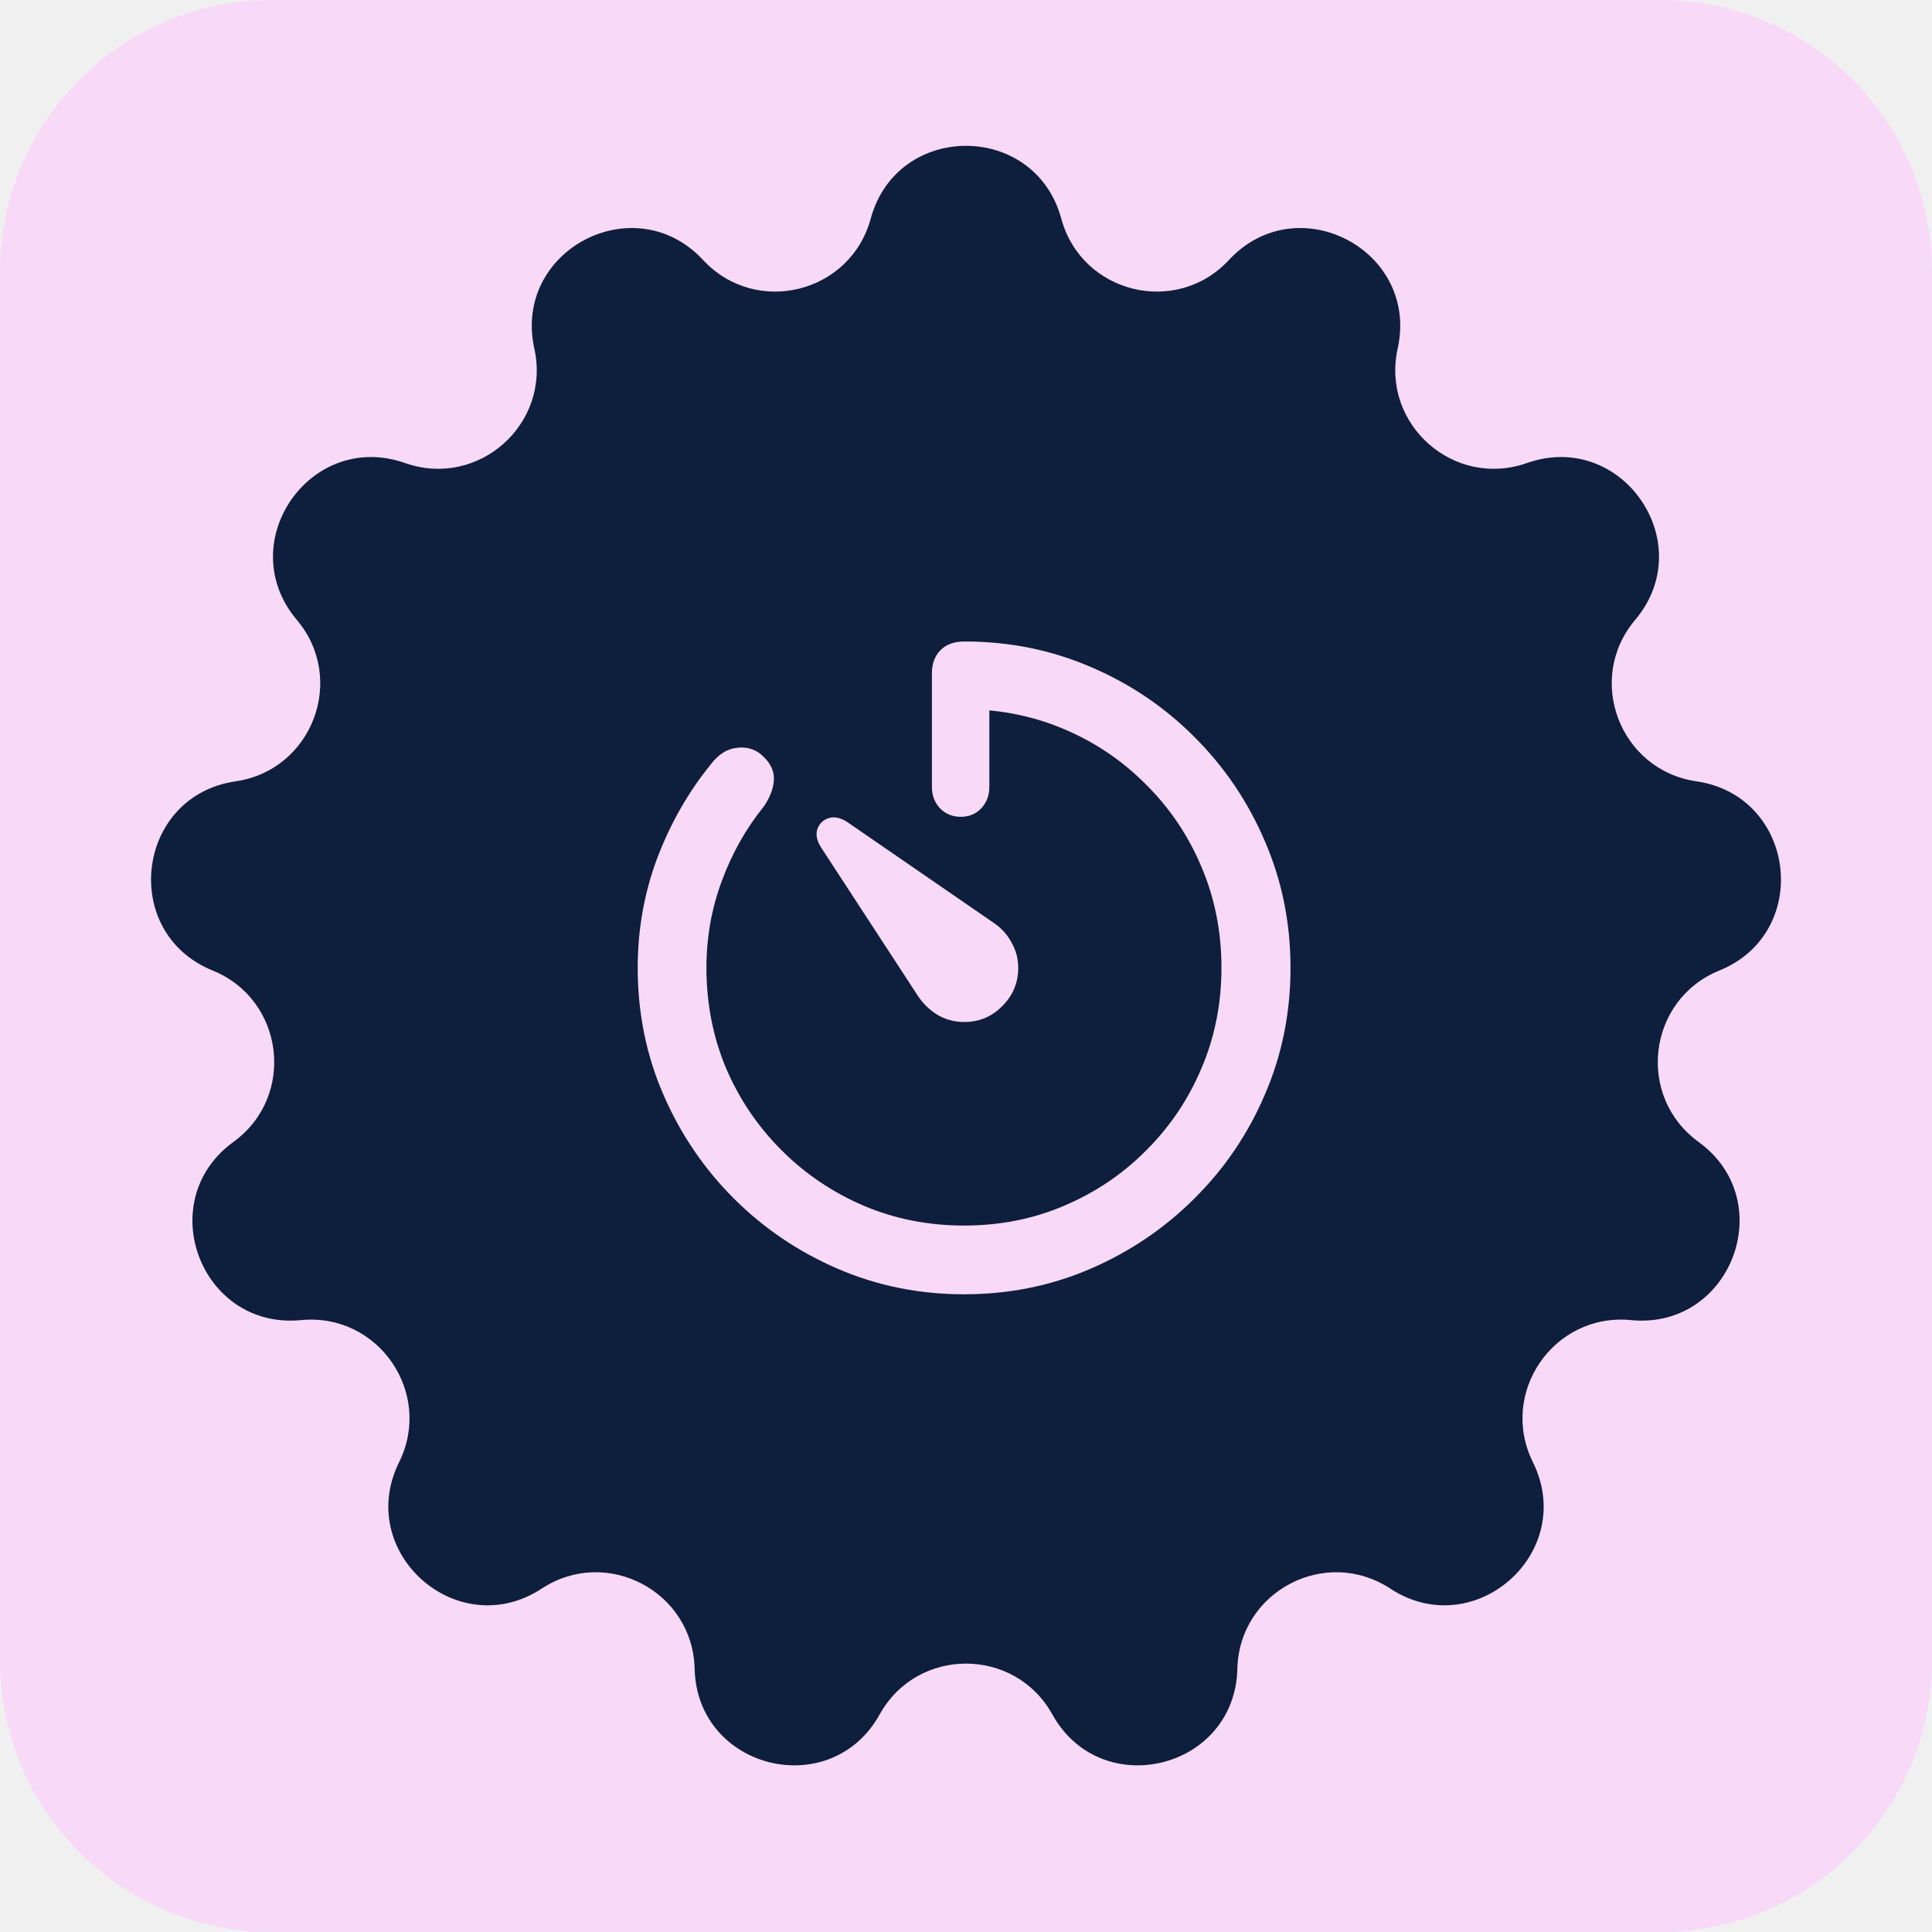
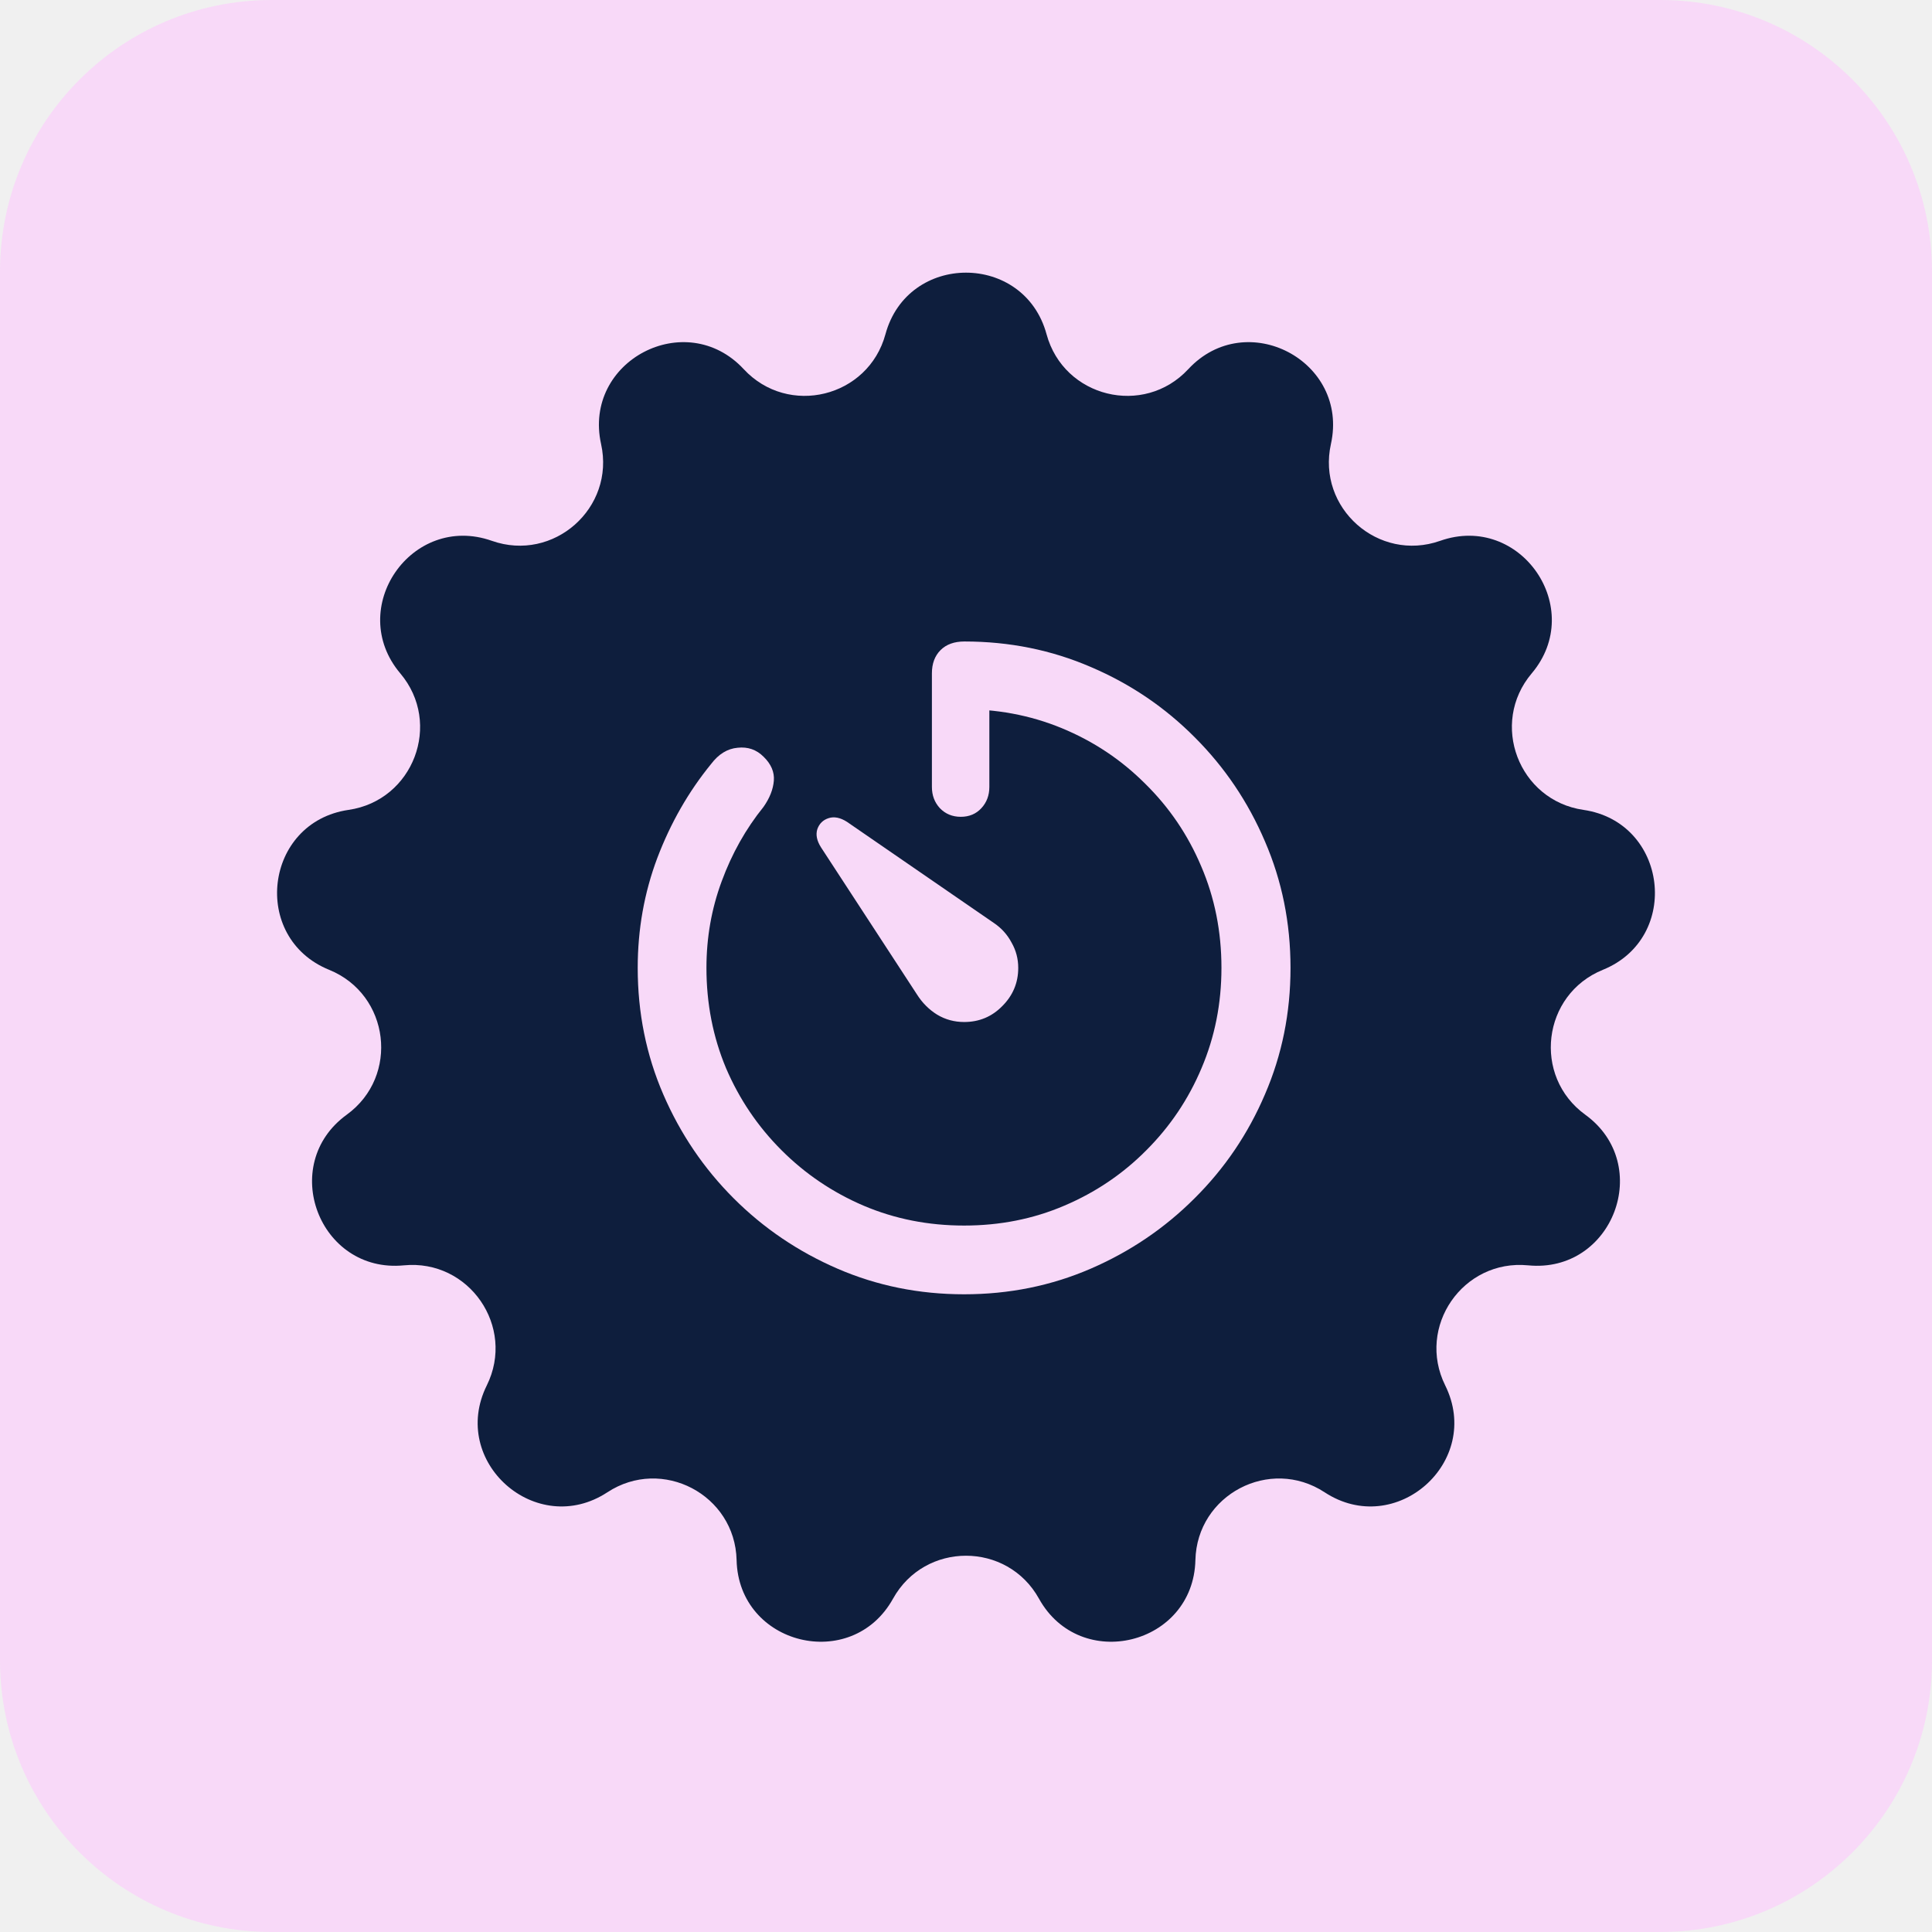
<svg xmlns="http://www.w3.org/2000/svg" width="512" height="512" viewBox="0 0 512 512" fill="none">
  <g clip-path="url(#clip0_6566_4826)">
    <path d="M440 0H72C32.236 0 0 32.236 0 72V440C0 479.764 32.236 512 72 512H440C479.764 512 512 479.764 512 440V72C512 32.236 479.764 0 440 0Z" fill="#F8D9F8" />
-     <path d="M230.747 57.953C237.741 32.21 274.259 32.21 281.253 57.953V57.953C286.636 77.769 311.702 83.947 325.677 68.903V68.903C343.833 49.358 376.168 66.329 370.397 92.374V92.374C365.955 112.421 385.278 129.54 404.644 122.714V122.714C429.803 113.846 450.548 143.9 433.334 164.279V164.279C420.084 179.966 429.239 204.104 449.559 207.06V207.06C475.957 210.899 480.359 247.151 455.647 257.197V257.197C436.624 264.929 433.513 290.557 450.131 302.617V302.617C471.722 318.285 458.773 352.429 432.222 349.84V349.84C411.785 347.847 397.12 369.093 406.231 387.495V387.495C418.067 411.401 390.733 435.617 368.427 420.986V420.986C351.258 409.723 328.399 421.721 327.914 442.248V442.248C327.285 468.917 291.828 477.657 278.877 454.335V454.335C268.908 436.384 243.092 436.384 233.123 454.335V454.335C220.172 477.657 184.715 468.917 184.086 442.248V442.248C183.601 421.721 160.742 409.723 143.573 420.986V420.986C121.267 435.617 93.933 411.401 105.769 387.495V387.495C114.88 369.093 100.215 347.847 79.778 349.84V349.84C53.227 352.429 40.278 318.285 61.868 302.617V302.617C78.487 290.557 75.376 264.929 56.353 257.197V257.197C31.641 247.151 36.043 210.899 62.441 207.06V207.06C82.761 204.104 91.915 179.966 78.666 164.279V164.279C61.452 143.9 82.197 113.846 107.356 122.714V122.714C126.722 129.54 146.045 112.421 141.603 92.374V92.374C135.832 66.329 168.167 49.358 186.323 68.903V68.903C200.298 83.947 225.364 77.769 230.747 57.953V57.953Z" fill="#0E1E3D" />
+     <path d="M234.653 88.579C240.565 66.817 271.435 66.817 277.347 88.579V88.579C281.898 105.33 303.088 110.553 314.902 97.835V97.835C330.251 81.313 357.585 95.66 352.707 117.677V117.677C348.951 134.624 365.287 149.096 381.658 143.325V143.325C402.926 135.829 420.463 161.235 405.911 178.463V178.463C394.711 191.724 402.449 212.129 419.627 214.628V214.628C441.943 217.874 445.664 248.519 424.773 257.011V257.011C408.693 263.548 406.062 285.213 420.111 295.408V295.408C438.363 308.653 427.416 337.518 404.971 335.329V335.329C387.695 333.644 375.298 351.604 382.999 367.16V367.16C393.005 387.37 369.898 407.841 351.042 395.472V395.472C336.527 385.952 317.203 396.094 316.794 413.447V413.447C316.261 435.992 286.288 443.38 275.339 423.665V423.665C266.912 408.489 245.088 408.489 236.661 423.665V423.665C225.712 443.38 195.739 435.992 195.206 413.447V413.447C194.797 396.094 175.473 385.952 160.958 395.472V395.472C142.102 407.841 118.995 387.37 129.001 367.16V367.16C136.702 351.604 124.305 333.644 107.029 335.329V335.329C84.584 337.518 73.637 308.653 91.889 295.408V295.408C105.938 285.213 103.307 263.548 87.227 257.011V257.011C66.336 248.519 70.057 217.874 92.373 214.628V214.628C109.551 212.129 117.289 191.724 106.089 178.463V178.463C91.537 161.235 109.074 135.829 130.342 143.325V143.325C146.713 149.096 163.049 134.624 159.293 117.677V117.677C154.415 95.66 181.749 81.313 197.098 97.835V97.835C208.912 110.553 230.102 105.33 234.653 88.579V88.579Z" fill="#0E1E3D" />
    <path d="M255.5 343C243.591 343 232.416 340.741 221.974 336.224C211.531 331.707 202.35 325.489 194.431 317.569C186.511 309.65 180.293 300.469 175.776 290.026C171.259 279.584 169 268.409 169 256.5C169 246.292 170.731 236.584 174.192 227.373C177.712 218.104 182.463 209.803 188.447 202.47C190.442 199.831 192.788 198.393 195.487 198.159C198.185 197.865 200.473 198.657 202.35 200.535C204.345 202.47 205.254 204.582 205.078 206.87C204.902 209.158 203.993 211.475 202.35 213.822C197.657 219.63 193.962 226.2 191.263 233.533C188.564 240.807 187.215 248.463 187.215 256.5C187.215 265.945 188.946 274.803 192.407 283.075C195.927 291.288 200.825 298.533 207.102 304.81C213.379 311.087 220.624 315.985 228.837 319.505C237.109 323.025 245.996 324.785 255.5 324.785C265.004 324.785 273.862 323.025 282.075 319.505C290.346 315.985 297.591 311.087 303.81 304.81C310.087 298.533 314.956 291.288 318.417 283.075C321.937 274.803 323.697 265.945 323.697 256.5C323.697 246.879 321.908 237.904 318.329 229.573C314.809 221.243 309.852 213.939 303.458 207.662C297.122 201.327 289.76 196.428 281.371 192.967C272.982 189.506 263.977 187.834 254.356 187.951L262.188 178.008V208.542C262.188 210.771 261.484 212.649 260.076 214.174C258.668 215.699 256.849 216.462 254.62 216.462C252.391 216.462 250.543 215.699 249.076 214.174C247.668 212.649 246.964 210.771 246.964 208.542V178.448C246.964 175.866 247.727 173.813 249.252 172.288C250.778 170.763 252.889 170 255.588 170C267.497 170 278.672 172.259 289.114 176.776C299.557 181.234 308.738 187.453 316.657 195.431C324.577 203.35 330.766 212.531 335.224 222.974C339.741 233.416 342 244.591 342 256.5C342 268.409 339.741 279.584 335.224 290.026C330.766 300.469 324.547 309.65 316.569 317.569C308.65 325.489 299.469 331.707 289.026 336.224C278.584 340.741 267.409 343 255.5 343ZM255.5 270.843C252.919 270.843 250.543 270.198 248.372 268.907C246.202 267.558 244.413 265.769 243.005 263.54L217.574 224.557C216.459 222.798 216.136 221.184 216.606 219.718C217.134 218.251 218.131 217.283 219.598 216.814C221.064 216.345 222.678 216.667 224.437 217.782L263.42 244.621C265.414 245.97 266.969 247.7 268.083 249.812C269.257 251.866 269.843 254.095 269.843 256.5C269.843 260.43 268.435 263.804 265.62 266.62C262.862 269.435 259.489 270.843 255.5 270.843Z" fill="#F8D9F8" />
  </g>
  <defs>
    <clipPath id="clip0_6566_4826">
      <rect width="512" height="512" fill="white" />
    </clipPath>
  </defs>
</svg>
